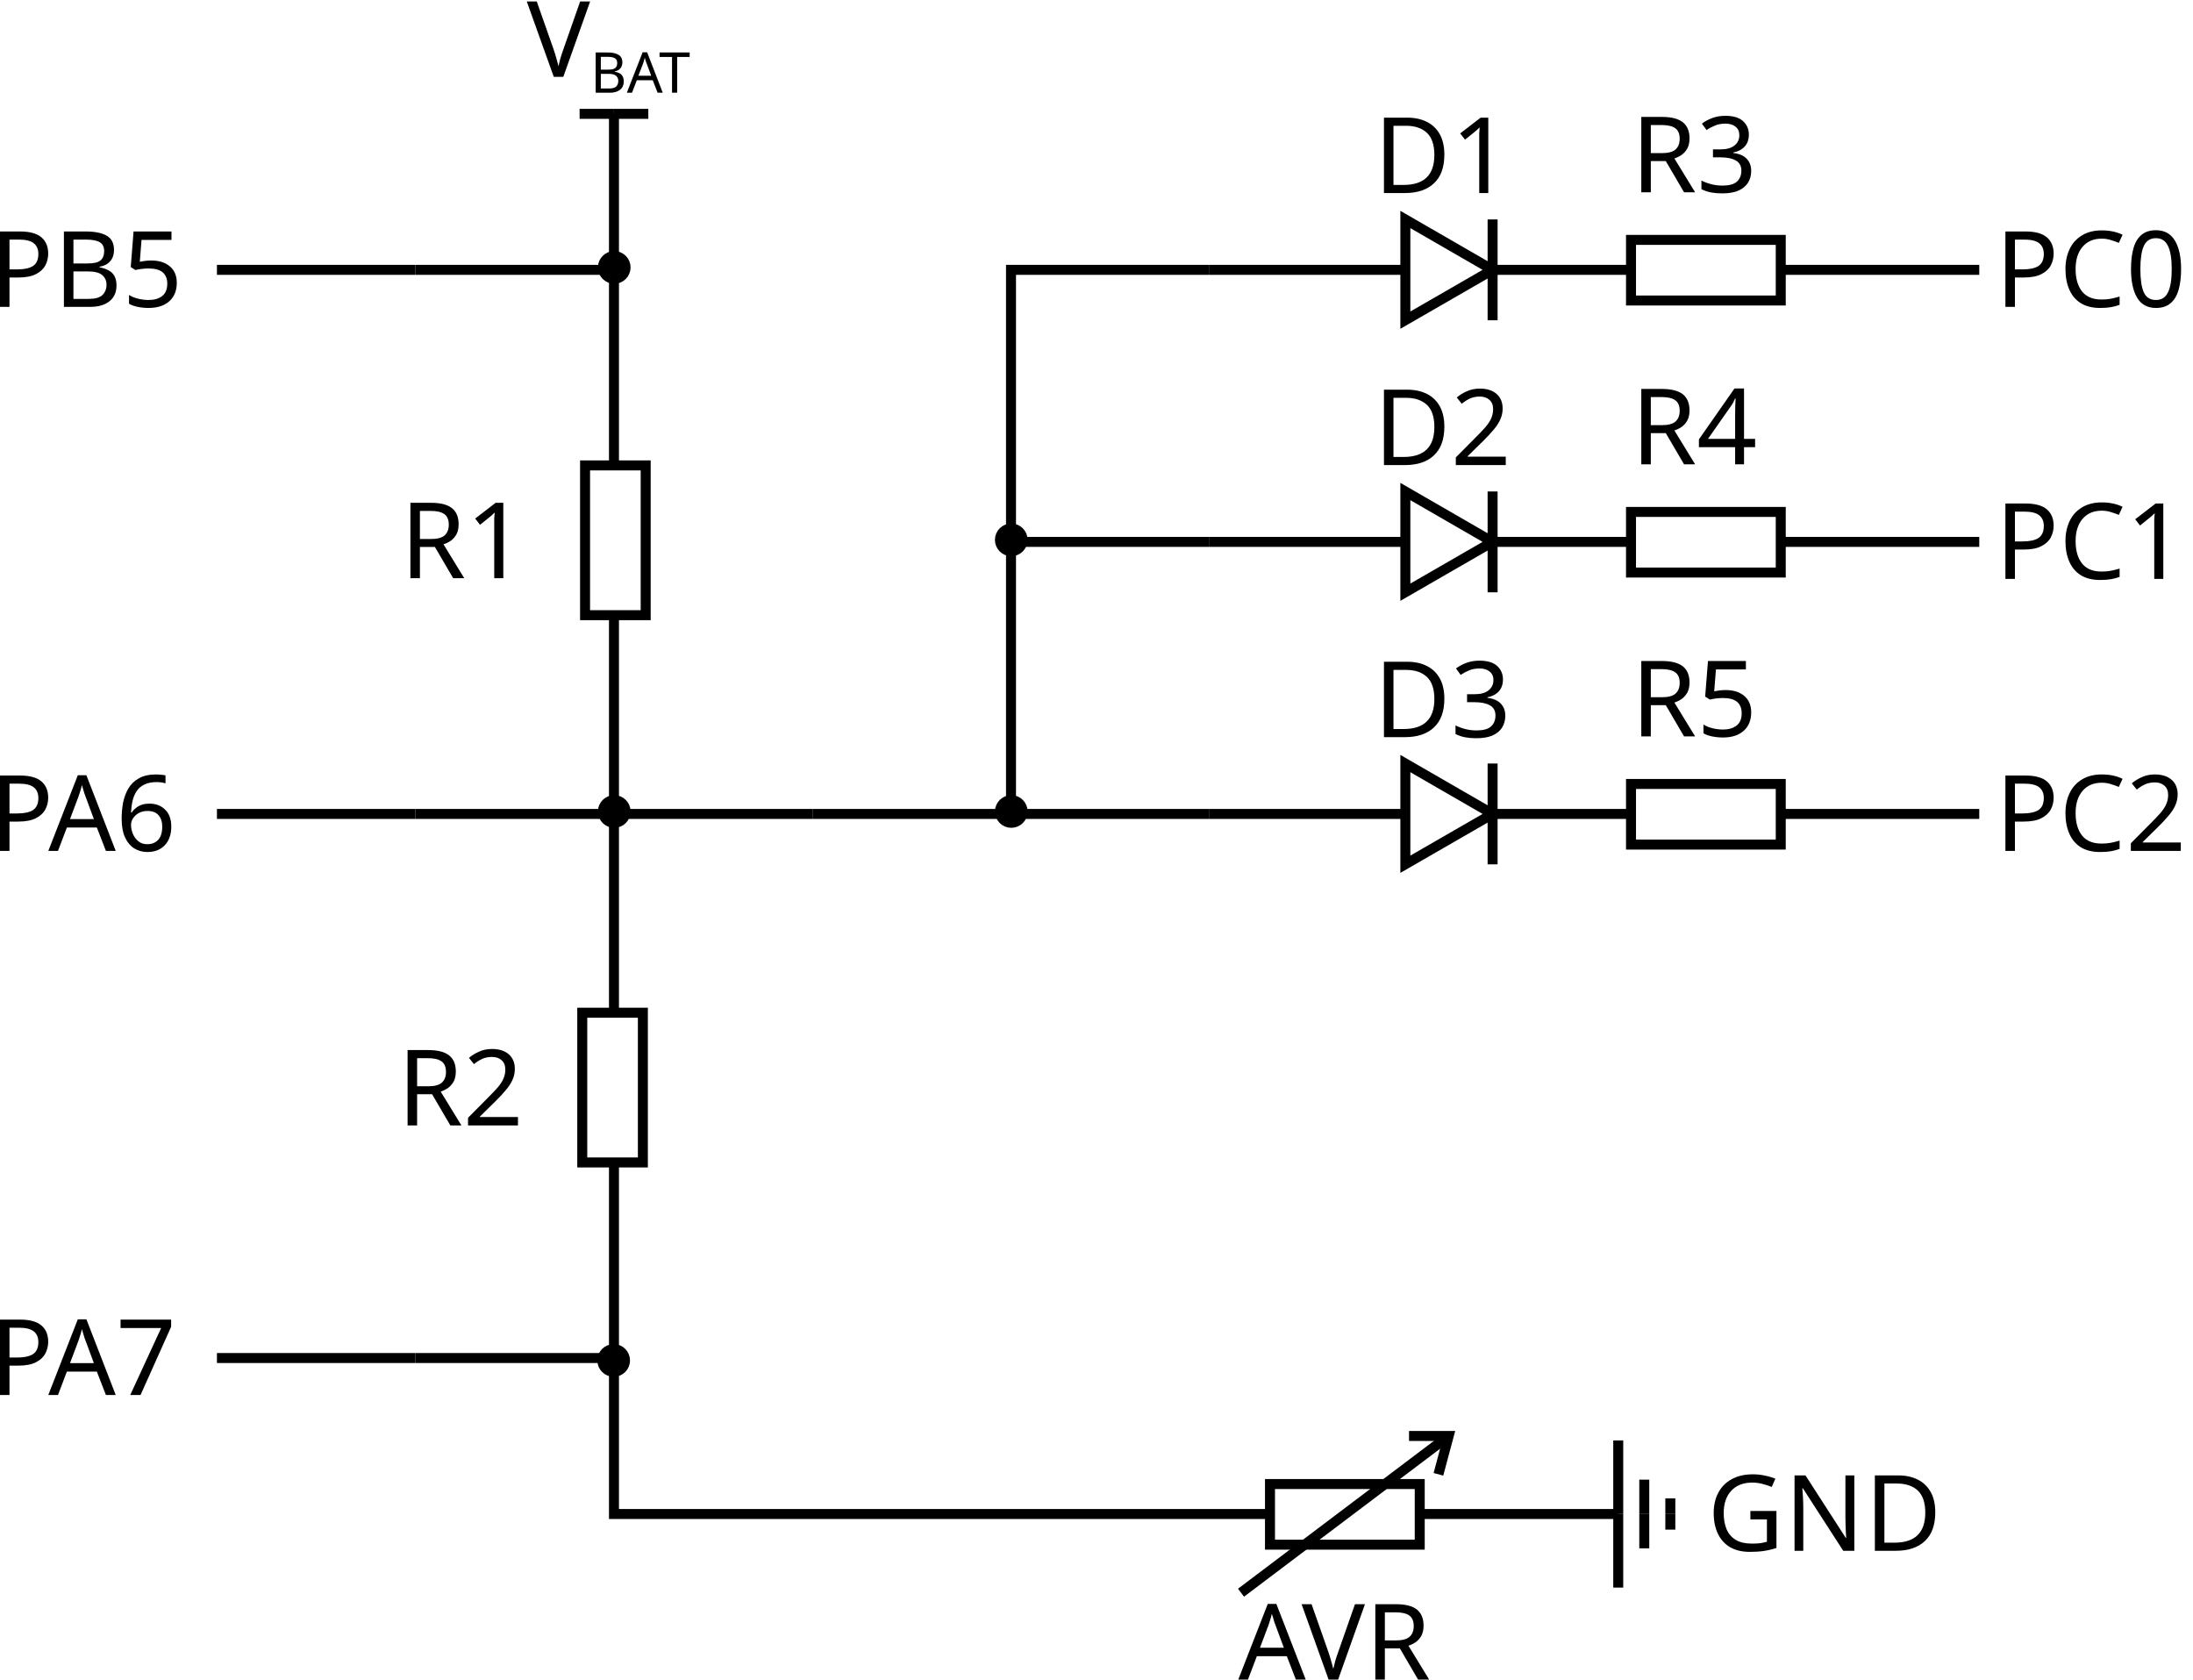
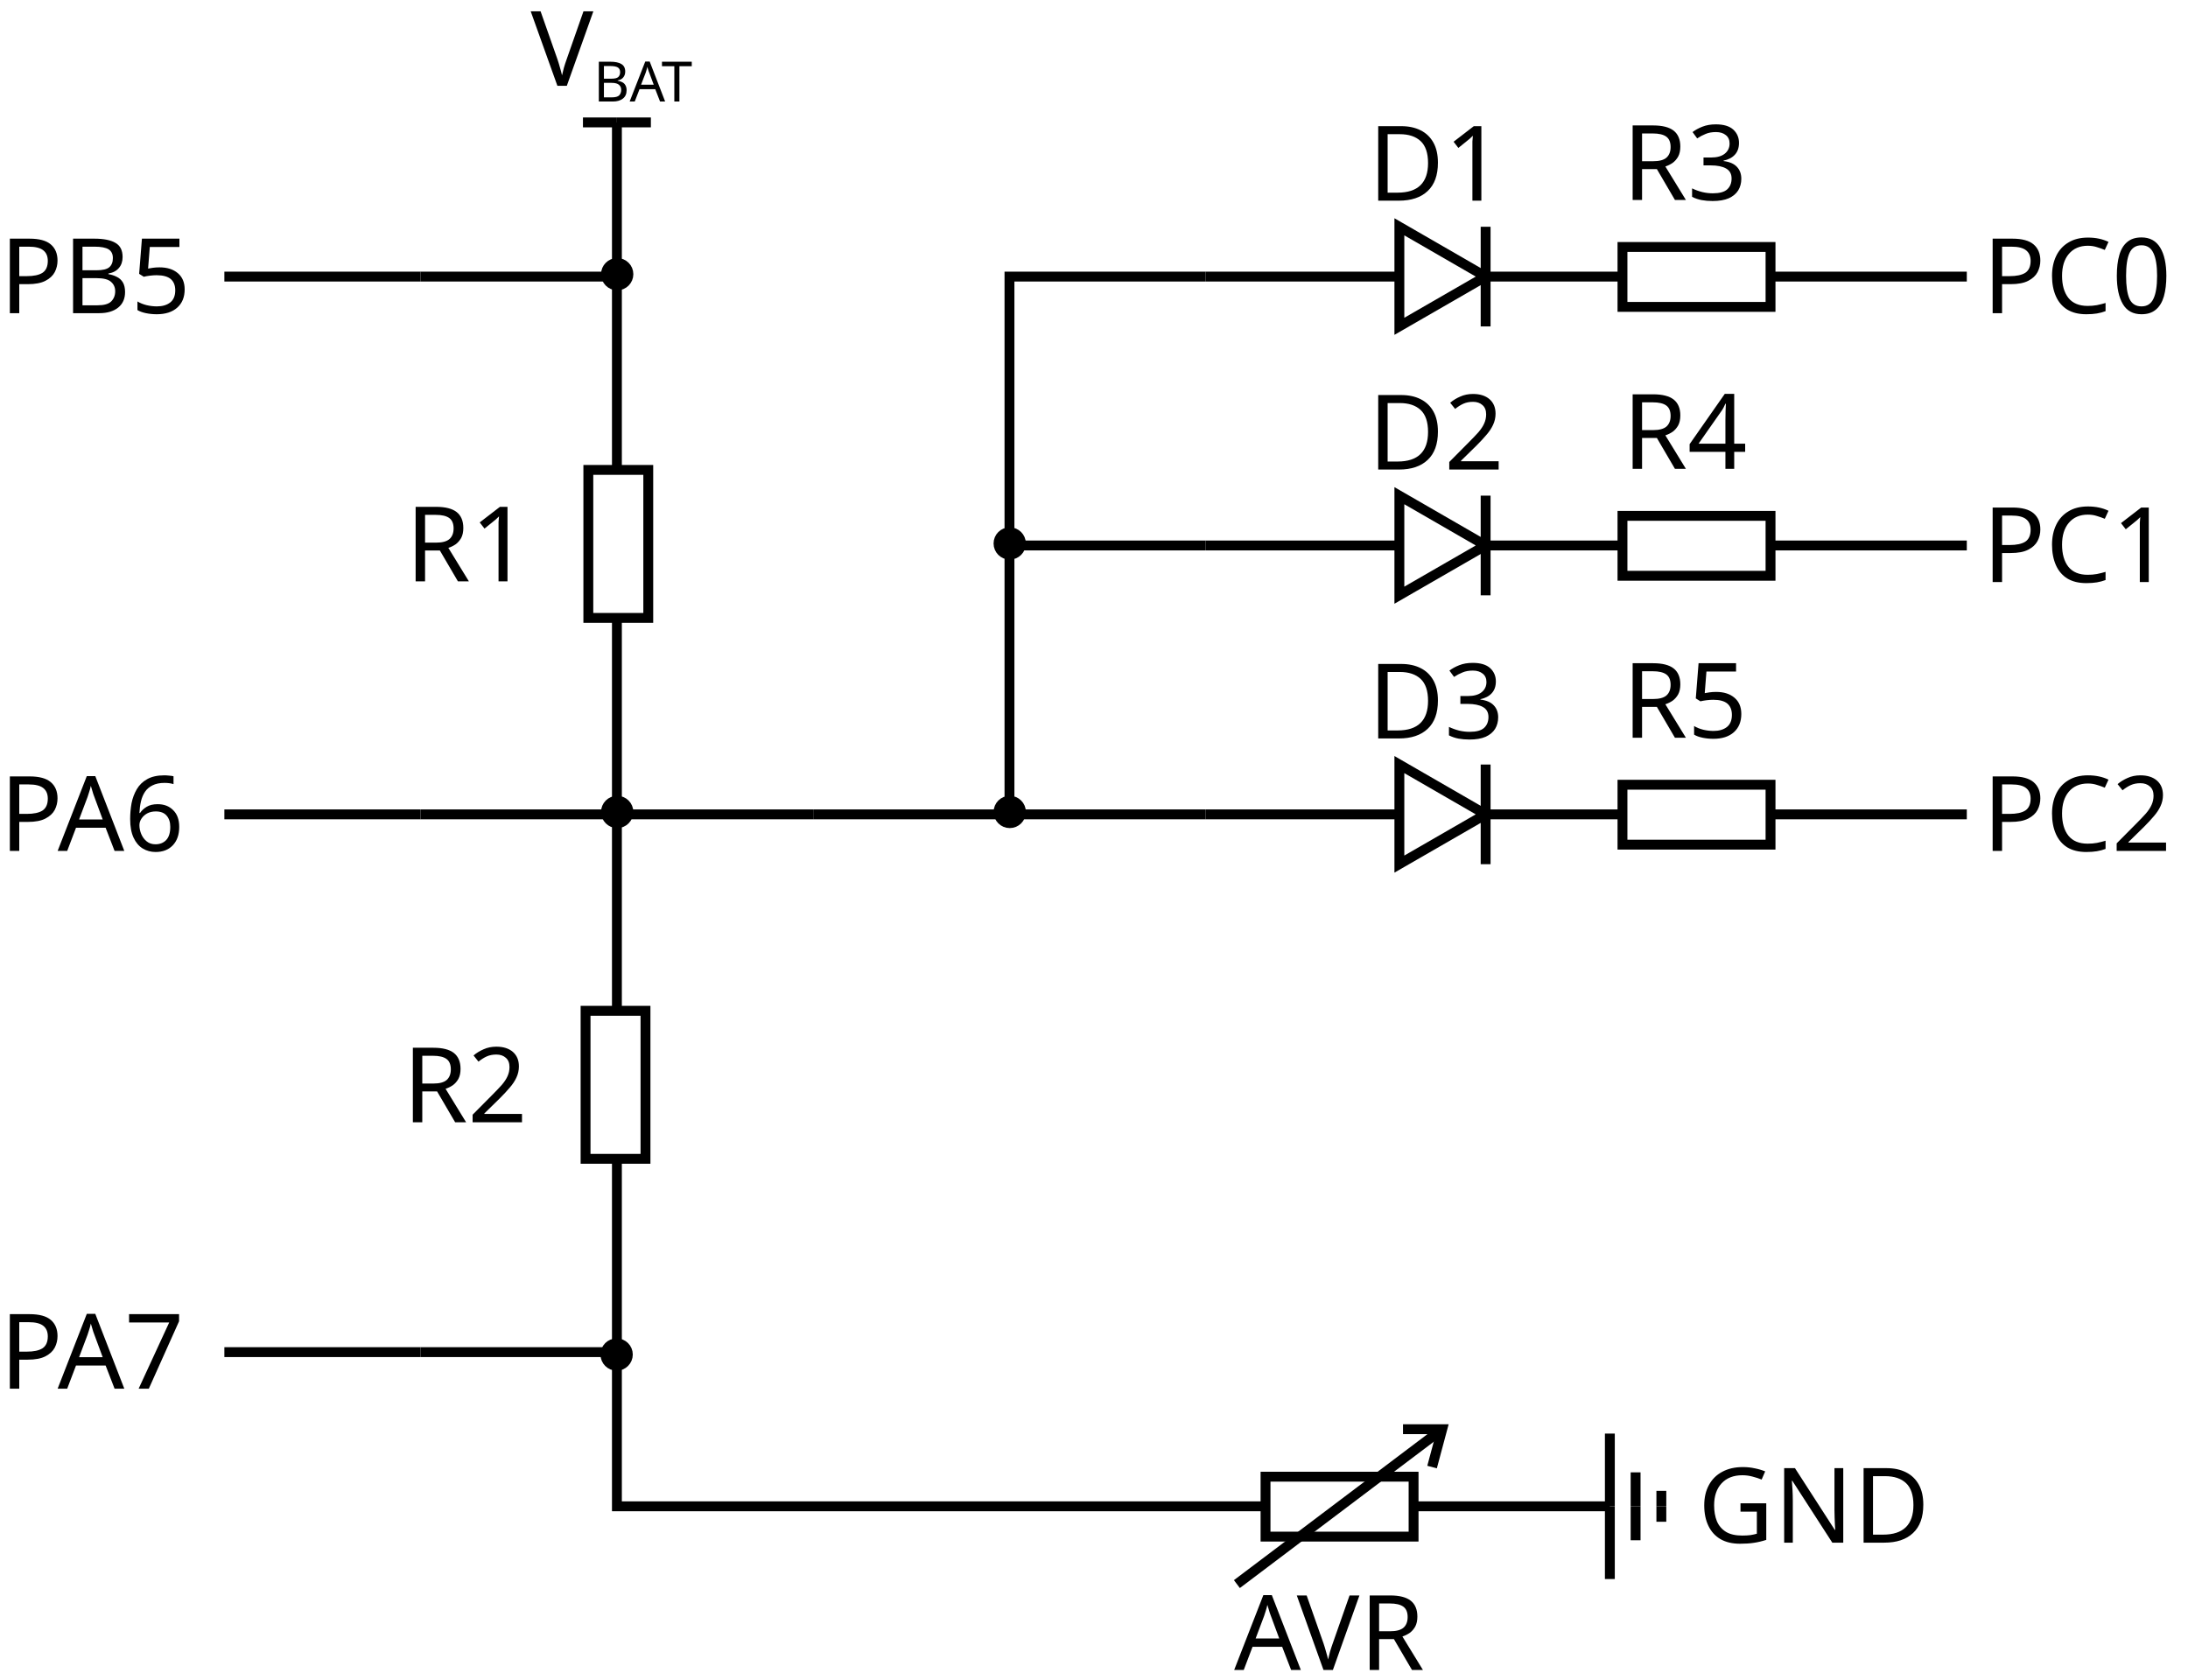
- <svg xmlns="http://www.w3.org/2000/svg" width="219.572mm" height="168.153mm" viewBox="0 0 219.572 168.153" version="1.1" id="svg5">
+ <svg xmlns="http://www.w3.org/2000/svg" width="221.572mm" height="170.153mm" viewBox="0 0 221.572 170.153" version="1.1" id="svg5">
  <defs id="defs2" />
-   <g id="layer1" transform="translate(47.17308,-80.91222)">
+   <g id="layer1" transform="translate(48.17308,-79.91222)">
    <path style="fill:none;stroke:#000000;stroke-width:1;stroke-linecap:butt;stroke-linejoin:miter;stroke-miterlimit:4;stroke-dasharray:none;stroke-opacity:1" d="m 14.3,216.869 v 15.617 h 65.859" id="path15099" />
    <rect style="fill:none;stroke:#000000;stroke-width:1;stroke-linecap:square;stroke-miterlimit:4;stroke-dasharray:none;stroke-opacity:1" id="rect846" width="14.993" height="6.069" x="116.13" y="104.928" />
    <rect style="fill:none;stroke:#000000;stroke-width:1;stroke-linecap:square;stroke-miterlimit:4;stroke-dasharray:none;stroke-opacity:1" id="rect846-6" width="14.993" height="6.069" x="116.13" y="132.163" />
    <rect style="fill:none;stroke:#000000;stroke-width:1;stroke-linecap:square;stroke-miterlimit:4;stroke-dasharray:none;stroke-opacity:1" id="rect846-4" width="14.993" height="6.069" x="116.13" y="159.398" />
    <path style="fill:none;stroke:#000000;stroke-width:1;stroke-linecap:butt;stroke-linejoin:miter;stroke-miterlimit:4;stroke-dasharray:none;stroke-opacity:1" d="M 131.122,162.399 H 150.999" id="path1276" />
    <path style="fill:none;stroke:#000000;stroke-width:1;stroke-linecap:butt;stroke-linejoin:miter;stroke-miterlimit:4;stroke-dasharray:none;stroke-opacity:1" d="M 131.122,135.163 H 150.999" id="path1276-7" />
    <path style="fill:none;stroke:#000000;stroke-width:1;stroke-linecap:butt;stroke-linejoin:miter;stroke-miterlimit:4;stroke-dasharray:none;stroke-opacity:1" d="M 131.122,107.928 H 150.999" id="path1276-2" />
    <path style="fill:none;stroke:#000000;stroke-width:1;stroke-linecap:butt;stroke-linejoin:miter;stroke-miterlimit:4;stroke-dasharray:none;stroke-opacity:1" d="M 116.13,107.928 H 102.272" id="path1687" />
    <path style="fill:none;stroke:#000000;stroke-width:1;stroke-linecap:butt;stroke-linejoin:miter;stroke-miterlimit:4;stroke-dasharray:none;stroke-opacity:1" d="M 116.13,135.163 H 102.272" id="path1687-2" />
    <path style="fill:none;stroke:#000000;stroke-width:1;stroke-linecap:butt;stroke-linejoin:miter;stroke-miterlimit:4;stroke-dasharray:none;stroke-opacity:1" d="M 116.13,162.399 H 102.272" id="path1687-2-0" />
    <path style="fill:none;stroke:#000000;stroke-width:1;stroke-linecap:butt;stroke-linejoin:miter;stroke-miterlimit:4;stroke-dasharray:none;stroke-opacity:1" d="m 102.272,135.163 -8.735,-5.043 v 10.08 z" id="path2259" />
    <path style="fill:none;stroke:#000000;stroke-width:1;stroke-linecap:butt;stroke-linejoin:miter;stroke-miterlimit:4;stroke-dasharray:none;stroke-opacity:1" d="m 102.272,135.163 v -5.047" id="path2694" />
    <path style="fill:none;stroke:#000000;stroke-width:1;stroke-linecap:butt;stroke-linejoin:miter;stroke-miterlimit:4;stroke-dasharray:none;stroke-opacity:1" d="m 102.272,140.211 v -5.047" id="path2694-4" />
    <path style="fill:none;stroke:#000000;stroke-width:1;stroke-linecap:butt;stroke-linejoin:miter;stroke-miterlimit:4;stroke-dasharray:none;stroke-opacity:1" d="m 102.272,162.399 -8.735,-5.043 v 10.08 z" id="path2259-8" />
    <path style="fill:none;stroke:#000000;stroke-width:1;stroke-linecap:butt;stroke-linejoin:miter;stroke-miterlimit:4;stroke-dasharray:none;stroke-opacity:1" d="m 102.272,162.399 v -5.047" id="path2694-7" />
    <path style="fill:none;stroke:#000000;stroke-width:1;stroke-linecap:butt;stroke-linejoin:miter;stroke-miterlimit:4;stroke-dasharray:none;stroke-opacity:1" d="m 102.272,167.446 v -5.047" id="path2694-4-9" />
    <path style="fill:none;stroke:#000000;stroke-width:1;stroke-linecap:butt;stroke-linejoin:miter;stroke-miterlimit:4;stroke-dasharray:none;stroke-opacity:1" d="m 102.272,107.928 -8.735,-5.043 v 10.08 z" id="path2259-6" />
    <path style="fill:none;stroke:#000000;stroke-width:1;stroke-linecap:butt;stroke-linejoin:miter;stroke-miterlimit:4;stroke-dasharray:none;stroke-opacity:1" d="m 102.272,107.928 v -5.047" id="path2694-2" />
    <path style="fill:none;stroke:#000000;stroke-width:1;stroke-linecap:butt;stroke-linejoin:miter;stroke-miterlimit:4;stroke-dasharray:none;stroke-opacity:1" d="M 102.272,112.976 V 107.928" id="path2694-4-8" />
    <text xml:space="preserve" style="font-style:normal;font-weight:normal;font-size:10.583px;line-height:1.25;font-family:sans-serif;fill:#000000;fill-opacity:1;stroke:none;stroke-width:0.265" x="90.363" y="154.71" id="text5283">
      <tspan style="stroke-width:0.265" x="90.363" y="154.71" id="tspan5285">D3</tspan>
    </text>
    <text xml:space="preserve" style="font-style:normal;font-weight:normal;font-size:10.583px;line-height:1.25;font-family:sans-serif;fill:#000000;fill-opacity:1;stroke:none;stroke-width:0.265" x="90.363" y="127.475" id="text6713">
      <tspan style="stroke-width:0.265" x="90.363" y="127.475" id="tspan6715">D2</tspan>
    </text>
    <text xml:space="preserve" style="font-style:normal;font-weight:normal;font-size:10.583px;line-height:1.25;font-family:sans-serif;fill:#000000;fill-opacity:1;stroke:none;stroke-width:0.265" x="90.363" y="100.239" id="text8515">
      <tspan id="tspan8513" style="stroke-width:0.265" x="90.363" y="100.239">D1</tspan>
    </text>
    <text xml:space="preserve" style="font-style:normal;font-weight:normal;font-size:10.583px;line-height:1.25;font-family:sans-serif;fill:#000000;fill-opacity:1;stroke:none;stroke-width:0.265" x="116.13" y="100.166" id="text11195">
      <tspan id="tspan11193" style="stroke-width:0.265" x="116.13" y="100.166">R3</tspan>
    </text>
    <text xml:space="preserve" style="font-style:normal;font-weight:normal;font-size:10.583px;line-height:1.25;font-family:sans-serif;fill:#000000;fill-opacity:1;stroke:none;stroke-width:0.265" x="116.13" y="127.401" id="text12255">
      <tspan id="tspan12253" style="stroke-width:0.265" x="116.13" y="127.401">R4</tspan>
    </text>
    <text xml:space="preserve" style="font-style:normal;font-weight:normal;font-size:10.583px;line-height:1.25;font-family:sans-serif;fill:#000000;fill-opacity:1;stroke:none;stroke-width:0.265" x="116.13" y="154.636" id="text13435">
      <tspan id="tspan13433" style="stroke-width:0.265" x="116.13" y="154.636">R5</tspan>
    </text>
    <text xml:space="preserve" style="font-style:normal;font-weight:normal;font-size:10.583px;line-height:1.25;font-family:sans-serif;fill:#000000;fill-opacity:1;stroke:none;stroke-width:0.265" x="152.586" y="111.632" id="text15455">
      <tspan style="stroke-width:0.265" x="152.586" y="111.632" id="tspan15457">PC0</tspan>
    </text>
    <text xml:space="preserve" style="font-style:normal;font-weight:normal;font-size:10.583px;line-height:1.25;font-family:sans-serif;fill:#000000;fill-opacity:1;stroke:none;stroke-width:0.265" x="152.586" y="138.868" id="text16453">
      <tspan id="tspan16451" style="stroke-width:0.265" x="152.586" y="138.868">PC1</tspan>
    </text>
    <text xml:space="preserve" style="font-style:normal;font-weight:normal;font-size:10.583px;line-height:1.25;font-family:sans-serif;fill:#000000;fill-opacity:1;stroke:none;stroke-width:0.265" x="152.586" y="166.103" id="text17447">
      <tspan id="tspan17445" style="stroke-width:0.265" x="152.586" y="166.103">PC2</tspan>
    </text>
    <path style="fill:none;stroke:#000000;stroke-width:1;stroke-linecap:butt;stroke-linejoin:miter;stroke-miterlimit:4;stroke-dasharray:none;stroke-opacity:1" d="M 73.929,107.928 H 93.806" id="path1276-2-4" />
    <path style="fill:none;stroke:#000000;stroke-width:1;stroke-linecap:butt;stroke-linejoin:miter;stroke-miterlimit:4;stroke-dasharray:none;stroke-opacity:1" d="M 73.929,135.163 H 93.806" id="path1276-2-1" />
    <path style="fill:none;stroke:#000000;stroke-width:1;stroke-linecap:butt;stroke-linejoin:miter;stroke-miterlimit:4;stroke-dasharray:none;stroke-opacity:1" d="M 73.929,162.399 H 93.806" id="path1276-2-2" />
    <path style="fill:none;stroke:#000000;stroke-width:1;stroke-linecap:butt;stroke-linejoin:miter;stroke-miterlimit:4;stroke-dasharray:none;stroke-opacity:1" d="m 54.053,135.163 h 19.876" id="path1276-2-17" />
    <path style="fill:none;stroke:#000000;stroke-width:1;stroke-linecap:butt;stroke-linejoin:miter;stroke-miterlimit:4;stroke-dasharray:none;stroke-opacity:1" d="m 54.053,162.399 h 19.876" id="path1276-2-8" />
    <path style="fill:none;stroke:#000000;stroke-width:1;stroke-linecap:butt;stroke-linejoin:miter;stroke-miterlimit:4;stroke-dasharray:none;stroke-opacity:1" d="M 73.929,107.928 H 54.053 v 54.47" id="path18805" />
    <circle style="fill:#000000;fill-opacity:1;stroke:#000000;stroke-width:1;stroke-linecap:square;stroke-miterlimit:4;stroke-dasharray:none;stroke-opacity:1" id="path19156" cx="54.078" cy="134.96" r="1.135" />
    <circle style="fill:#000000;fill-opacity:1;stroke:#000000;stroke-width:1;stroke-linecap:square;stroke-miterlimit:4;stroke-dasharray:none;stroke-opacity:1" id="path19156-7" cx="54.081" cy="162.154" r="1.135" />
    <rect style="fill:none;stroke:#000000;stroke-width:1;stroke-linecap:square;stroke-miterlimit:4;stroke-dasharray:none;stroke-opacity:1" id="rect846-6-2" width="14.993" height="6.069" x="79.983" y="229.486" />
    <path style="fill:none;stroke:#000000;stroke-width:1;stroke-linecap:butt;stroke-linejoin:miter;stroke-miterlimit:4;stroke-dasharray:none;stroke-opacity:1" d="M 94.976,232.486 H 114.852" id="path1276-7-0" />
    <text xml:space="preserve" style="font-style:normal;font-weight:normal;font-size:10.583px;line-height:1.25;font-family:sans-serif;fill:#000000;fill-opacity:1;stroke:none;stroke-width:0.265" x="76.808" y="249.065" id="text24115">
      <tspan id="tspan24113" style="stroke-width:0.265" x="76.808" y="249.065">AVR</tspan>
    </text>
    <path style="fill:none;stroke:#000000;stroke-width:1;stroke-linecap:butt;stroke-linejoin:miter;stroke-miterlimit:4;stroke-dasharray:none;stroke-opacity:1" d="m 77.083,240.365 20.794,-15.69" id="path24343" />
    <path style="fill:none;stroke:#000000;stroke-width:1;stroke-linecap:butt;stroke-linejoin:miter;stroke-miterlimit:4;stroke-dasharray:none;stroke-opacity:1" d="m 93.904,224.675 3.972,2e-5 -1.028,3.837" id="path24982" />
    <path style="fill:none;stroke:#000000;stroke-width:1;stroke-linecap:butt;stroke-linejoin:miter;stroke-miterlimit:4;stroke-dasharray:none;stroke-opacity:1" d="M 34.177,162.399 H 54.053" id="path1276-2-2-7" />
    <path style="fill:none;stroke:#000000;stroke-width:1;stroke-linecap:butt;stroke-linejoin:miter;stroke-miterlimit:4;stroke-dasharray:none;stroke-opacity:1" d="M 14.3,162.399 H 34.177" id="path1276-2-8-3" />
    <circle style="fill:#000000;fill-opacity:1;stroke:#000000;stroke-width:1;stroke-linecap:square;stroke-miterlimit:4;stroke-dasharray:none;stroke-opacity:1" id="path19156-7-4" cx="14.328" cy="162.154" r="1.135" />
    <rect style="fill:none;stroke:#000000;stroke-width:1;stroke-linecap:square;stroke-miterlimit:4;stroke-dasharray:none;stroke-opacity:1" id="rect846-6-0" width="14.993" height="6.069" x="127.507" y="-17.475" transform="rotate(90)" />
    <circle style="fill:#000000;fill-opacity:1;stroke:#000000;stroke-width:1;stroke-linecap:square;stroke-miterlimit:4;stroke-dasharray:none;stroke-opacity:1" id="path19156-7-1" cx="14.328" cy="107.684" r="1.135" />
    <path style="fill:none;stroke:#000000;stroke-width:1;stroke-linecap:butt;stroke-linejoin:miter;stroke-miterlimit:4;stroke-dasharray:none;stroke-opacity:1" d="M 14.3,162.399 V 142.465" id="path1854" />
    <path style="fill:none;stroke:#000000;stroke-width:1;stroke-linecap:butt;stroke-linejoin:miter;stroke-miterlimit:4;stroke-dasharray:none;stroke-opacity:1" d="m 14.3,107.928 v 19.544" id="path1856" />
    <text xml:space="preserve" style="font-style:normal;font-weight:normal;font-size:10.583px;line-height:1.25;font-family:sans-serif;fill:#000000;fill-opacity:1;stroke:none;stroke-width:0.265" x="-7.114" y="138.796" id="text4394">
      <tspan id="tspan4392" style="stroke-width:0.265" x="-7.114" y="138.796">R1</tspan>
    </text>
    <rect style="fill:none;stroke:#000000;stroke-width:1;stroke-linecap:square;stroke-miterlimit:4;stroke-dasharray:none;stroke-opacity:1" id="rect846-6-0-3" width="14.993" height="6.069" x="-197.29" y="11.125" transform="rotate(-90)" />
    <circle style="fill:#000000;fill-opacity:1;stroke:#000000;stroke-width:1;stroke-linecap:square;stroke-miterlimit:4;stroke-dasharray:none;stroke-opacity:1" id="path19156-7-1-0" cx="-14.272" cy="-217.113" r="1.135" transform="scale(-1)" />
    <path style="fill:none;stroke:#000000;stroke-width:1;stroke-linecap:butt;stroke-linejoin:miter;stroke-miterlimit:4;stroke-dasharray:none;stroke-opacity:1" d="m 14.3,162.399 v 19.933" id="path1854-3" />
    <path style="fill:none;stroke:#000000;stroke-width:1;stroke-linecap:butt;stroke-linejoin:miter;stroke-miterlimit:4;stroke-dasharray:none;stroke-opacity:1" d="M 14.3,216.869 V 197.324" id="path1856-1" />
    <text xml:space="preserve" style="font-style:normal;font-weight:normal;font-size:10.583px;line-height:1.25;font-family:sans-serif;fill:#000000;fill-opacity:1;stroke:none;stroke-width:0.265" x="-7.396" y="193.586" id="text5927">
      <tspan id="tspan5925" style="stroke-width:0.265" x="-7.396" y="193.586">R2</tspan>
    </text>
    <path style="fill:none;stroke:#000000;stroke-width:1;stroke-linecap:butt;stroke-linejoin:miter;stroke-miterlimit:4;stroke-dasharray:none;stroke-opacity:1" d="M 14.3,107.928 V 92.311" id="path6042" />
    <path style="fill:none;stroke:#000000;stroke-width:1;stroke-linecap:butt;stroke-linejoin:miter;stroke-miterlimit:4;stroke-dasharray:none;stroke-opacity:1" d="M 114.852,232.486 V 225.12" id="path6179" />
    <path style="fill:none;stroke:#000000;stroke-width:1;stroke-linecap:butt;stroke-linejoin:miter;stroke-miterlimit:4;stroke-dasharray:none;stroke-opacity:1" d="m 114.852,239.852 v -7.366" id="path6179-6" />
    <path style="fill:none;stroke:#000000;stroke-width:1;stroke-linecap:butt;stroke-linejoin:miter;stroke-miterlimit:4;stroke-dasharray:none;stroke-opacity:1" d="m 117.459,232.486 v -3.439" id="path6431" />
    <path style="fill:none;stroke:#000000;stroke-width:1;stroke-linecap:butt;stroke-linejoin:miter;stroke-miterlimit:4;stroke-dasharray:none;stroke-opacity:1" d="m 117.459,235.925 v -3.439" id="path6431-0" />
    <path style="fill:none;stroke:#000000;stroke-width:1;stroke-linecap:butt;stroke-linejoin:miter;stroke-miterlimit:4;stroke-dasharray:none;stroke-opacity:1" d="m 120.067,232.486 v -1.565" id="path6692" />
    <path style="fill:none;stroke:#000000;stroke-width:1;stroke-linecap:butt;stroke-linejoin:miter;stroke-miterlimit:4;stroke-dasharray:none;stroke-opacity:1" d="m 120.067,234.051 v -1.565" id="path6692-3" />
    <text xml:space="preserve" style="font-style:normal;font-weight:normal;font-size:10.583px;line-height:1.25;font-family:sans-serif;fill:#000000;fill-opacity:1;stroke:none;stroke-width:0.265" x="123.771" y="236.168" id="text8168">
      <tspan id="tspan8166" style="stroke-width:0.265" x="123.771" y="236.168">GND</tspan>
    </text>
    <path style="fill:none;stroke:#000000;stroke-width:1;stroke-linecap:butt;stroke-linejoin:miter;stroke-miterlimit:4;stroke-dasharray:none;stroke-opacity:1" d="m 14.3,92.311 h 3.439" id="path6431-7" />
    <path style="fill:none;stroke:#000000;stroke-width:1;stroke-linecap:butt;stroke-linejoin:miter;stroke-miterlimit:4;stroke-dasharray:none;stroke-opacity:1" d="m 10.861,92.311 h 3.439" id="path6431-0-8" />
    <text xml:space="preserve" style="font-style:normal;font-weight:normal;font-size:10.583px;line-height:1.25;font-family:sans-serif;fill:#000000;fill-opacity:1;stroke:none;stroke-width:0.265" x="5.57" y="88.607" id="text9472">
      <tspan id="tspan9470" style="stroke-width:0.265" x="5.57" y="88.607">V</tspan>
    </text>
    <text xml:space="preserve" style="font-style:normal;font-variant:normal;font-weight:normal;font-stretch:normal;font-size:5.644px;line-height:1.25;font-family:sans-serif;-inkscape-font-specification:'sans-serif, Normal';font-variant-ligatures:normal;font-variant-caps:normal;font-variant-numeric:normal;font-variant-east-asian:normal;fill:#000000;fill-opacity:1;stroke:none;stroke-width:0.265" x="11.92" y="90.194" id="text11228">
      <tspan id="tspan11226" style="font-style:normal;font-variant:normal;font-weight:normal;font-stretch:normal;font-size:5.644px;font-family:sans-serif;-inkscape-font-specification:'sans-serif, Normal';font-variant-ligatures:normal;font-variant-caps:normal;font-variant-numeric:normal;font-variant-east-asian:normal;stroke-width:0.265" x="11.92" y="90.194">BAT</tspan>
    </text>
    <path style="fill:none;stroke:#000000;stroke-width:1;stroke-linecap:butt;stroke-linejoin:miter;stroke-miterlimit:4;stroke-dasharray:none;stroke-opacity:1" d="M -5.576,216.869 H 14.3" id="path1276-0" />
    <path style="fill:none;stroke:#000000;stroke-width:1;stroke-linecap:butt;stroke-linejoin:miter;stroke-miterlimit:4;stroke-dasharray:none;stroke-opacity:1" d="M -5.576,162.399 H 14.3" id="path1276-3" />
    <path style="fill:none;stroke:#000000;stroke-width:1;stroke-linecap:butt;stroke-linejoin:miter;stroke-miterlimit:4;stroke-dasharray:none;stroke-opacity:1" d="M -5.576,107.928 H 14.3" id="path1276-72" />
    <path style="fill:none;stroke:#000000;stroke-width:1;stroke-linecap:butt;stroke-linejoin:miter;stroke-miterlimit:4;stroke-dasharray:none;stroke-opacity:1" d="M -25.452,162.399 H -5.576" id="path1276-5" />
    <path style="fill:none;stroke:#000000;stroke-width:1;stroke-linecap:butt;stroke-linejoin:miter;stroke-miterlimit:4;stroke-dasharray:none;stroke-opacity:1" d="M -25.452,107.928 H -5.576" id="path1276-29" />
    <path style="fill:none;stroke:#000000;stroke-width:1;stroke-linecap:butt;stroke-linejoin:miter;stroke-miterlimit:4;stroke-dasharray:none;stroke-opacity:1" d="M -25.452,216.869 H -5.576" id="path1276-4" />
    <text xml:space="preserve" style="font-style:normal;font-weight:normal;font-size:10.583px;line-height:1.25;font-family:sans-serif;fill:#000000;fill-opacity:1;stroke:none;stroke-width:0.265" x="-48.207" y="220.573" id="text19118">
      <tspan id="tspan19116" style="stroke-width:0.265" x="-48.207" y="220.573">PA7</tspan>
      <tspan style="stroke-width:0.265" x="-48.207" y="233.802" id="tspan19120" />
    </text>
    <text xml:space="preserve" style="font-style:normal;font-weight:normal;font-size:10.583px;line-height:1.25;font-family:sans-serif;fill:#000000;fill-opacity:1;stroke:none;stroke-width:0.265" x="-48.207" y="166.103" id="text20216">
      <tspan id="tspan20214" style="stroke-width:0.265" x="-48.207" y="166.103">PA6</tspan>
    </text>
    <text xml:space="preserve" style="font-style:normal;font-weight:normal;font-size:10.583px;line-height:1.25;font-family:sans-serif;fill:#000000;fill-opacity:1;stroke:none;stroke-width:0.265" x="-48.207" y="111.632" id="text21378">
      <tspan id="tspan21376" style="stroke-width:0.265" x="-48.207" y="111.632">PB5</tspan>
    </text>
  </g>
</svg>
